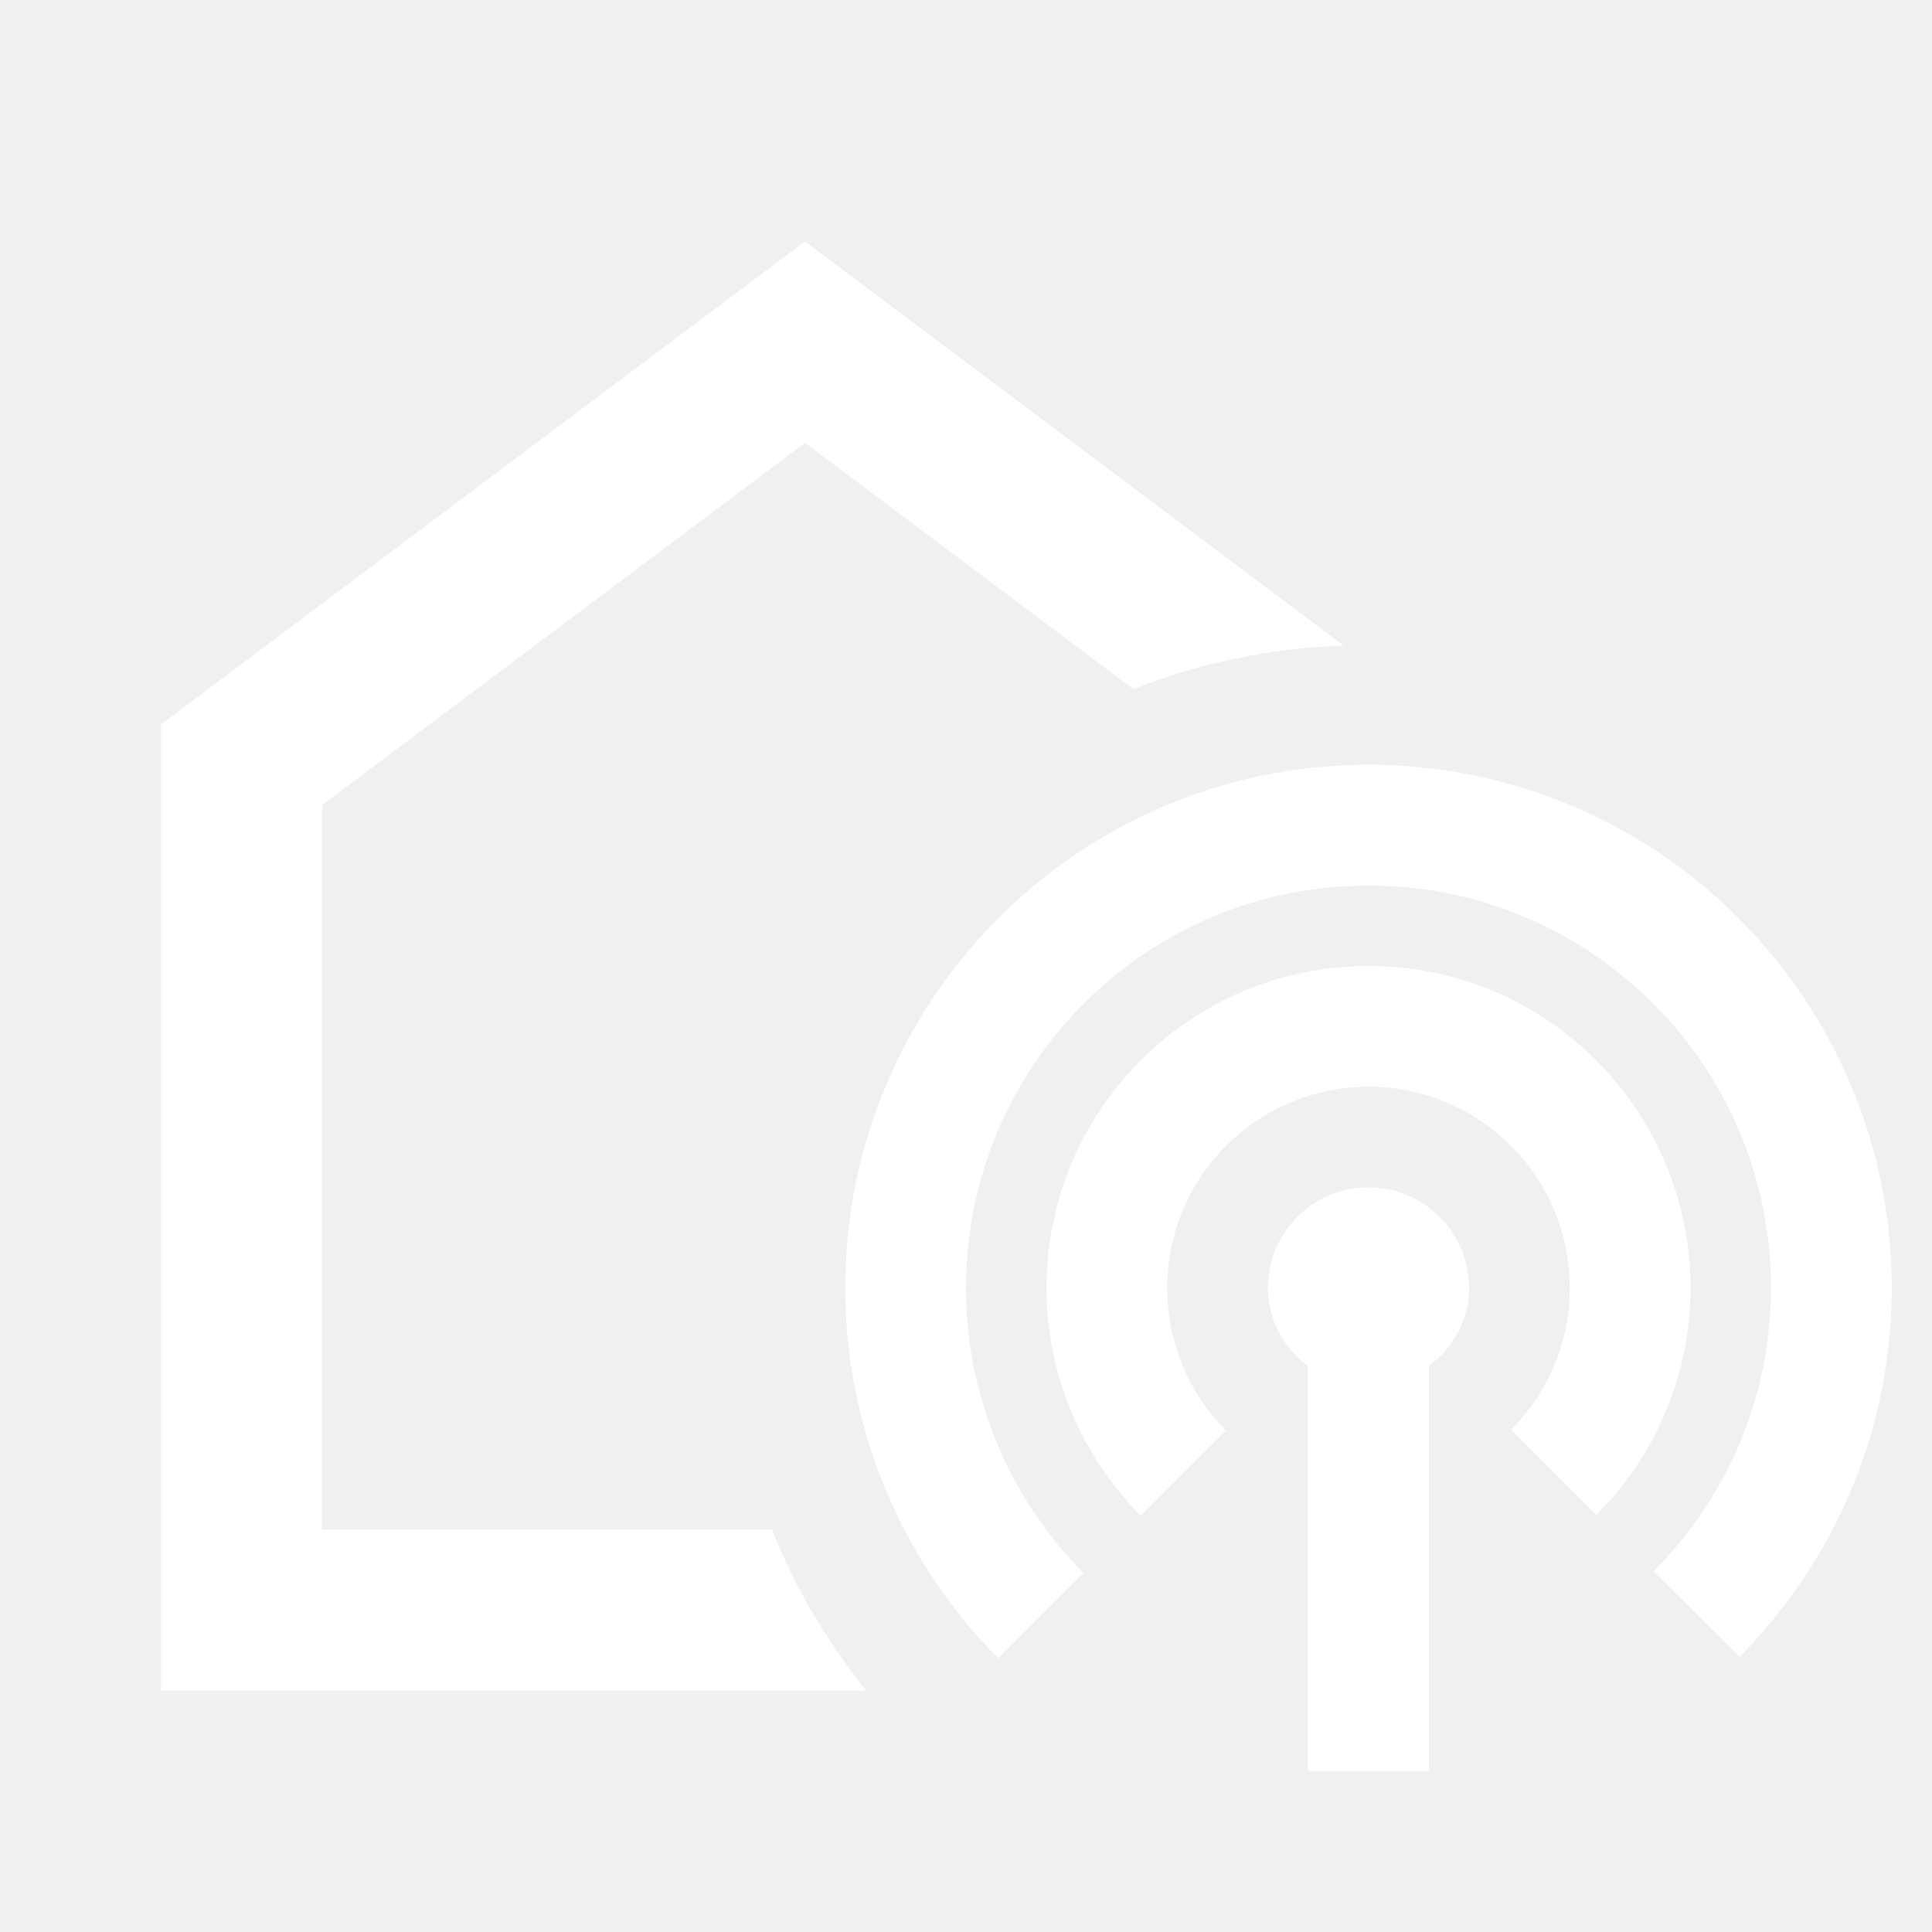
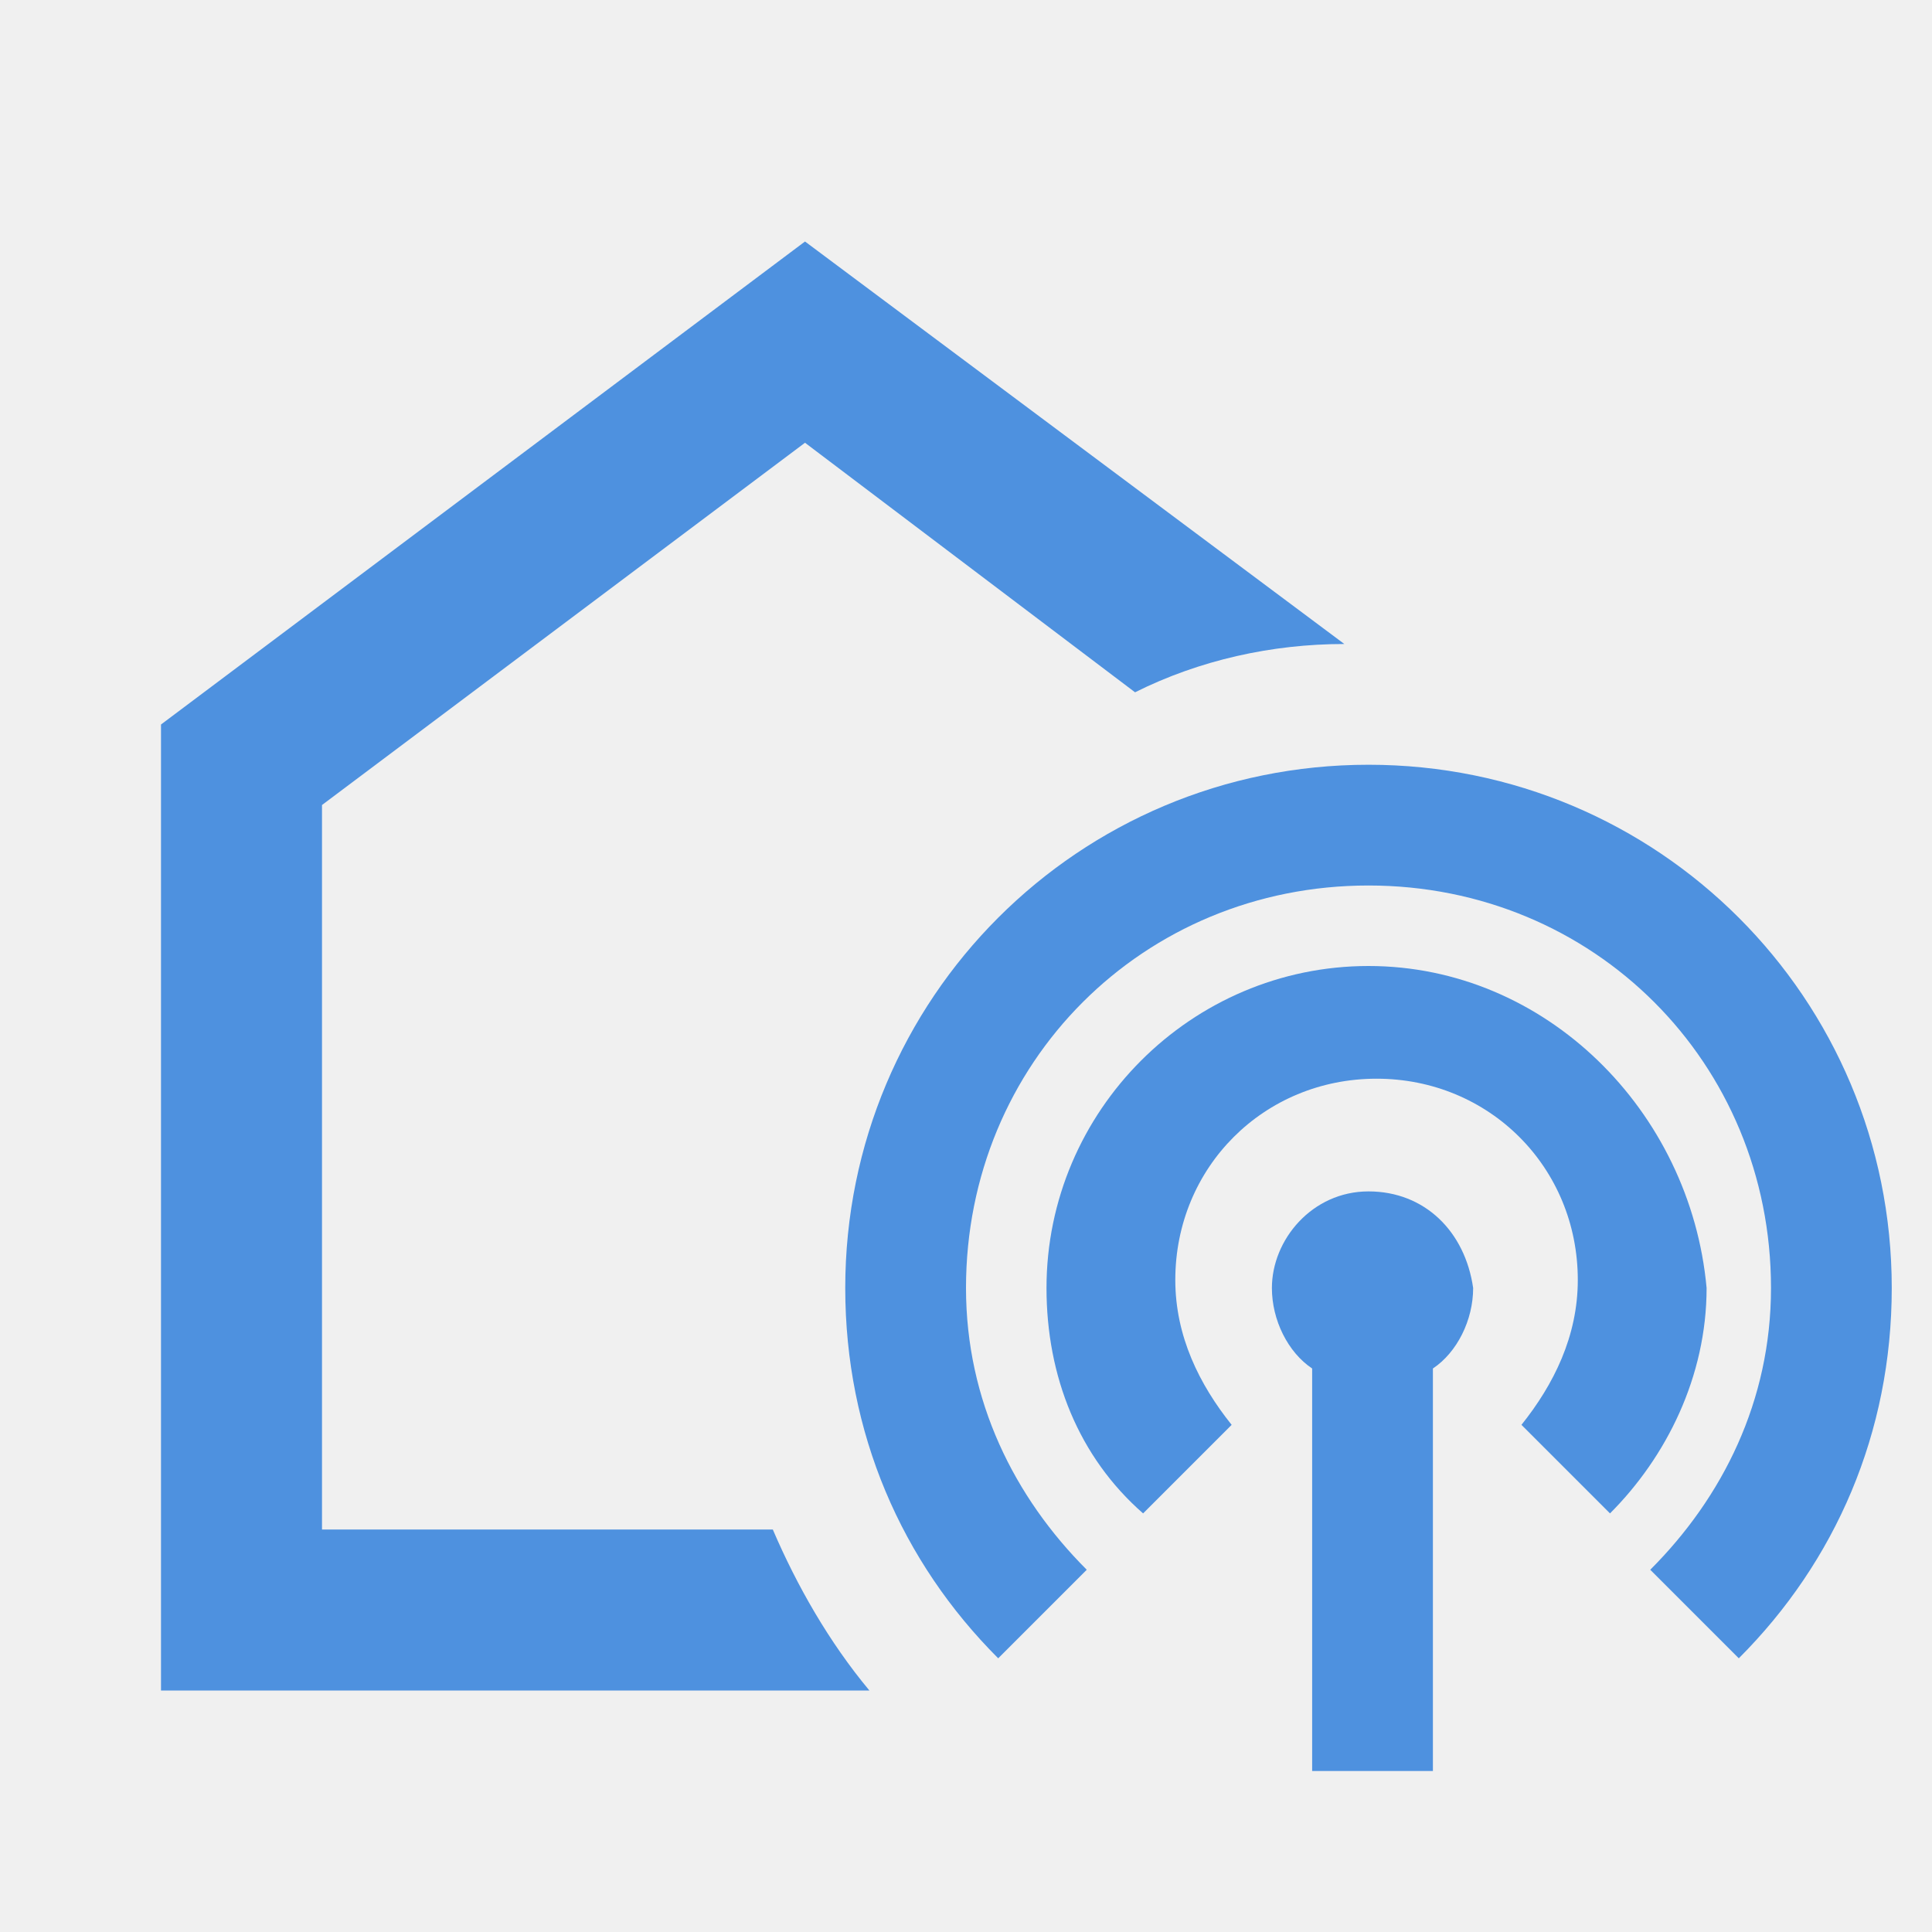
- <svg xmlns="http://www.w3.org/2000/svg" enable-background="new 0 0 24 24" height="24px" viewBox="0 0 24 24" width="24px" fill="#FFFFFF">
+ <svg xmlns="http://www.w3.org/2000/svg" version="1.1" id="Слой_1" x="0px" y="0px" viewBox="0 0 24 24" style="enable-background:new 0 0 24 24;" xml:space="preserve">
+   <style type="text/css">
+ 	.st0{fill:none;}
+ 	.st1{fill:#4E91DF;}
+ </style>
  <g>
-     <rect fill="none" height="24" width="24" />
+     <rect class="st0" width="24" height="24" />
  </g>
  <g>
    <g>
-       <path d="M4,19v-9l6-4.5l4.08,3.06c0.81-0.32,1.69-0.51,2.61-0.54L10,3L2,9v12h8.76c-0.48-0.6-0.88-1.27-1.17-2H4z" />
-       <path d="M17,14.75c-0.69,0-1.25,0.56-1.25,1.25c0,0.4,0.2,0.75,0.5,0.97V22h1.5v-5.03c0.3-0.23,0.5-0.57,0.5-0.97 C18.25,15.31,17.69,14.75,17,14.75z" />
-       <path d="M17,12c-2.21,0-4,1.79-4,4c0,1.1,0.45,2.1,1.17,2.83l1.06-1.06c-0.45-0.45-0.73-1.08-0.73-1.77c0-1.38,1.12-2.5,2.5-2.5 s2.5,1.12,2.5,2.5c0,0.69-0.28,1.31-0.73,1.76l1.06,1.06C20.55,18.1,21,17.1,21,16C21,13.79,19.21,12,17,12z" />
-       <path d="M17,9.5c-3.59,0-6.5,2.91-6.5,6.5c0,1.79,0.73,3.42,1.9,4.6l1.06-1.06C12.56,18.63,12,17.38,12,16c0-2.76,2.24-5,5-5 s5,2.24,5,5c0,1.37-0.56,2.62-1.46,3.52l1.07,1.06c1.17-1.18,1.89-2.8,1.89-4.58C23.5,12.41,20.59,9.5,17,9.5z" />
+       <path class="st1" d="M4,19v-9l6-4.5l4.1,3.1C14.9,8.2,15.8,8,16.7,8L10,3L2,9v12h8.8c-0.5-0.6-0.9-1.3-1.2-2H4z" />
+       <path class="st1" d="M17,14.8c-0.7,0-1.2,0.6-1.2,1.2c0,0.4,0.2,0.8,0.5,1v5h1.5v-5c0.3-0.2,0.5-0.6,0.5-1    C18.2,15.3,17.7,14.8,17,14.8z" />
+       <path class="st1" d="M17,12c-2.2,0-4,1.8-4,4c0,1.1,0.4,2.1,1.2,2.8l1.1-1.1c-0.4-0.5-0.7-1.1-0.7-1.8c0-1.4,1.1-2.5,2.5-2.5    s2.5,1.1,2.5,2.5c0,0.7-0.3,1.3-0.7,1.8l1.1,1.1c0.7-0.7,1.2-1.7,1.2-2.8C21,13.8,19.2,12,17,12z" />
+       <path class="st1" d="M17,9.5c-3.6,0-6.5,2.9-6.5,6.5c0,1.8,0.7,3.4,1.9,4.6l1.1-1.1C12.6,18.6,12,17.4,12,16c0-2.8,2.2-5,5-5    s5,2.2,5,5c0,1.4-0.6,2.6-1.5,3.5l1.1,1.1c1.2-1.2,1.9-2.8,1.9-4.6C23.5,12.4,20.6,9.5,17,9.5z" />
    </g>
  </g>
</svg>
